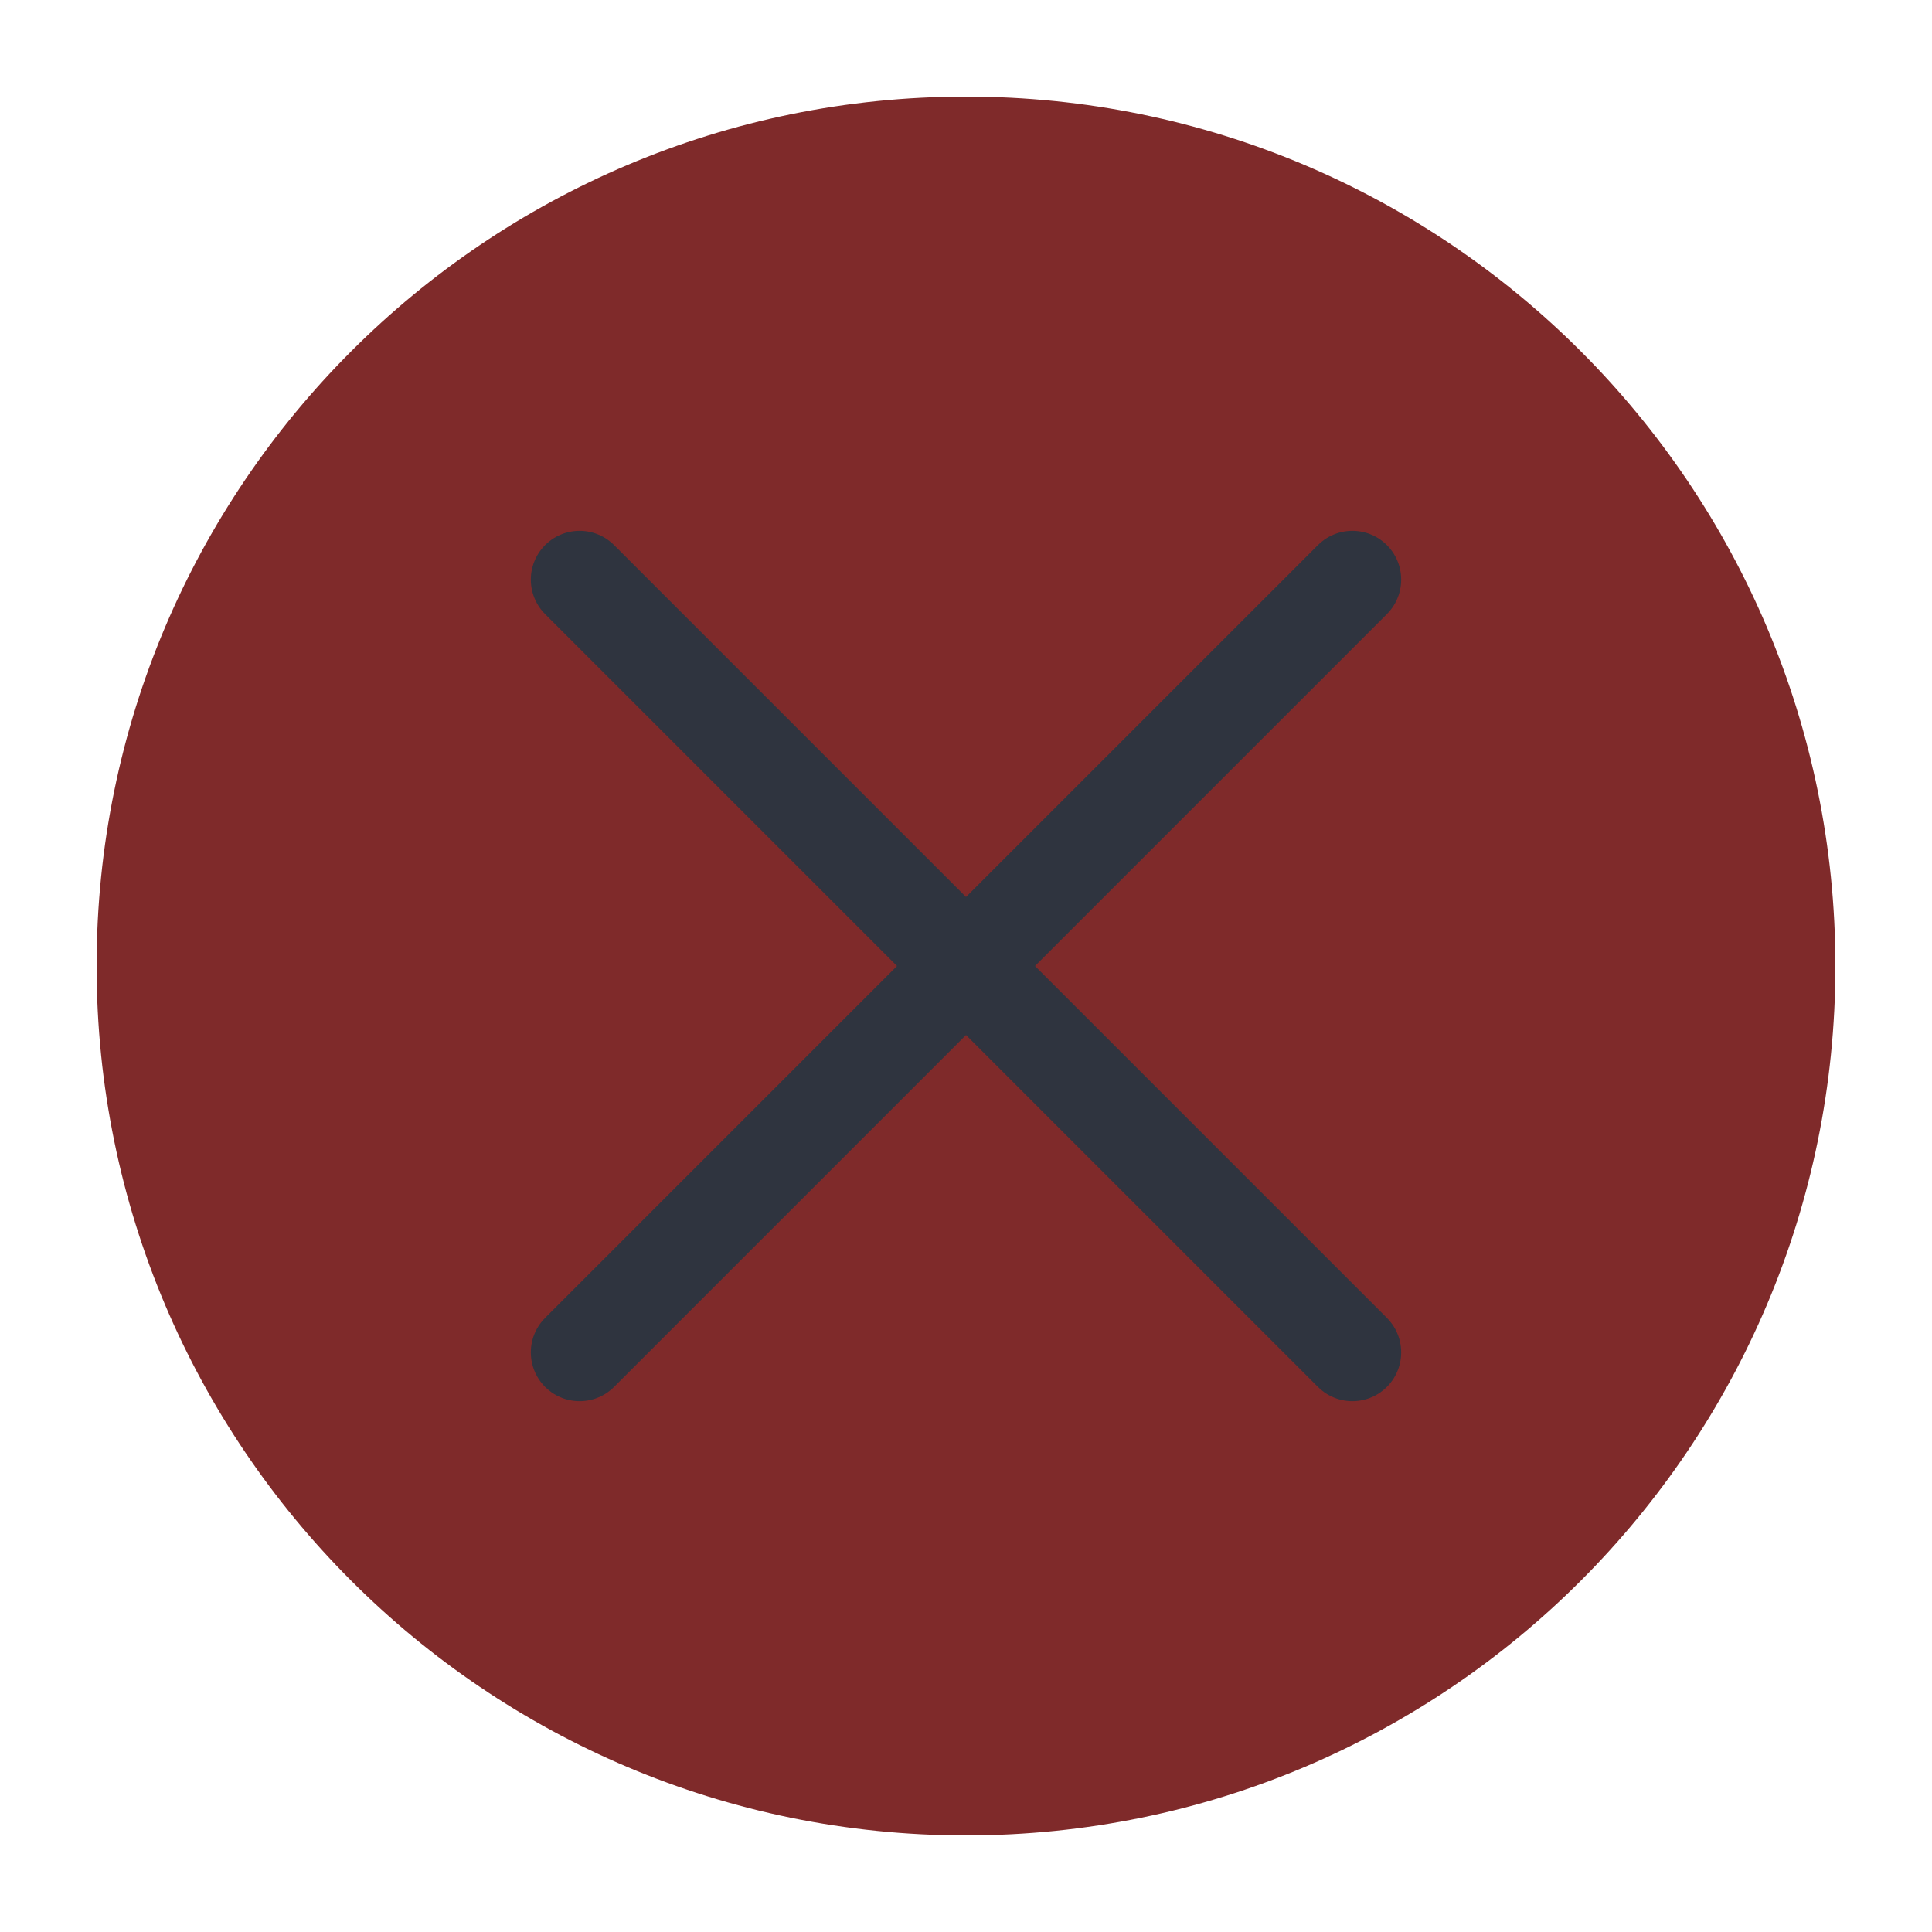
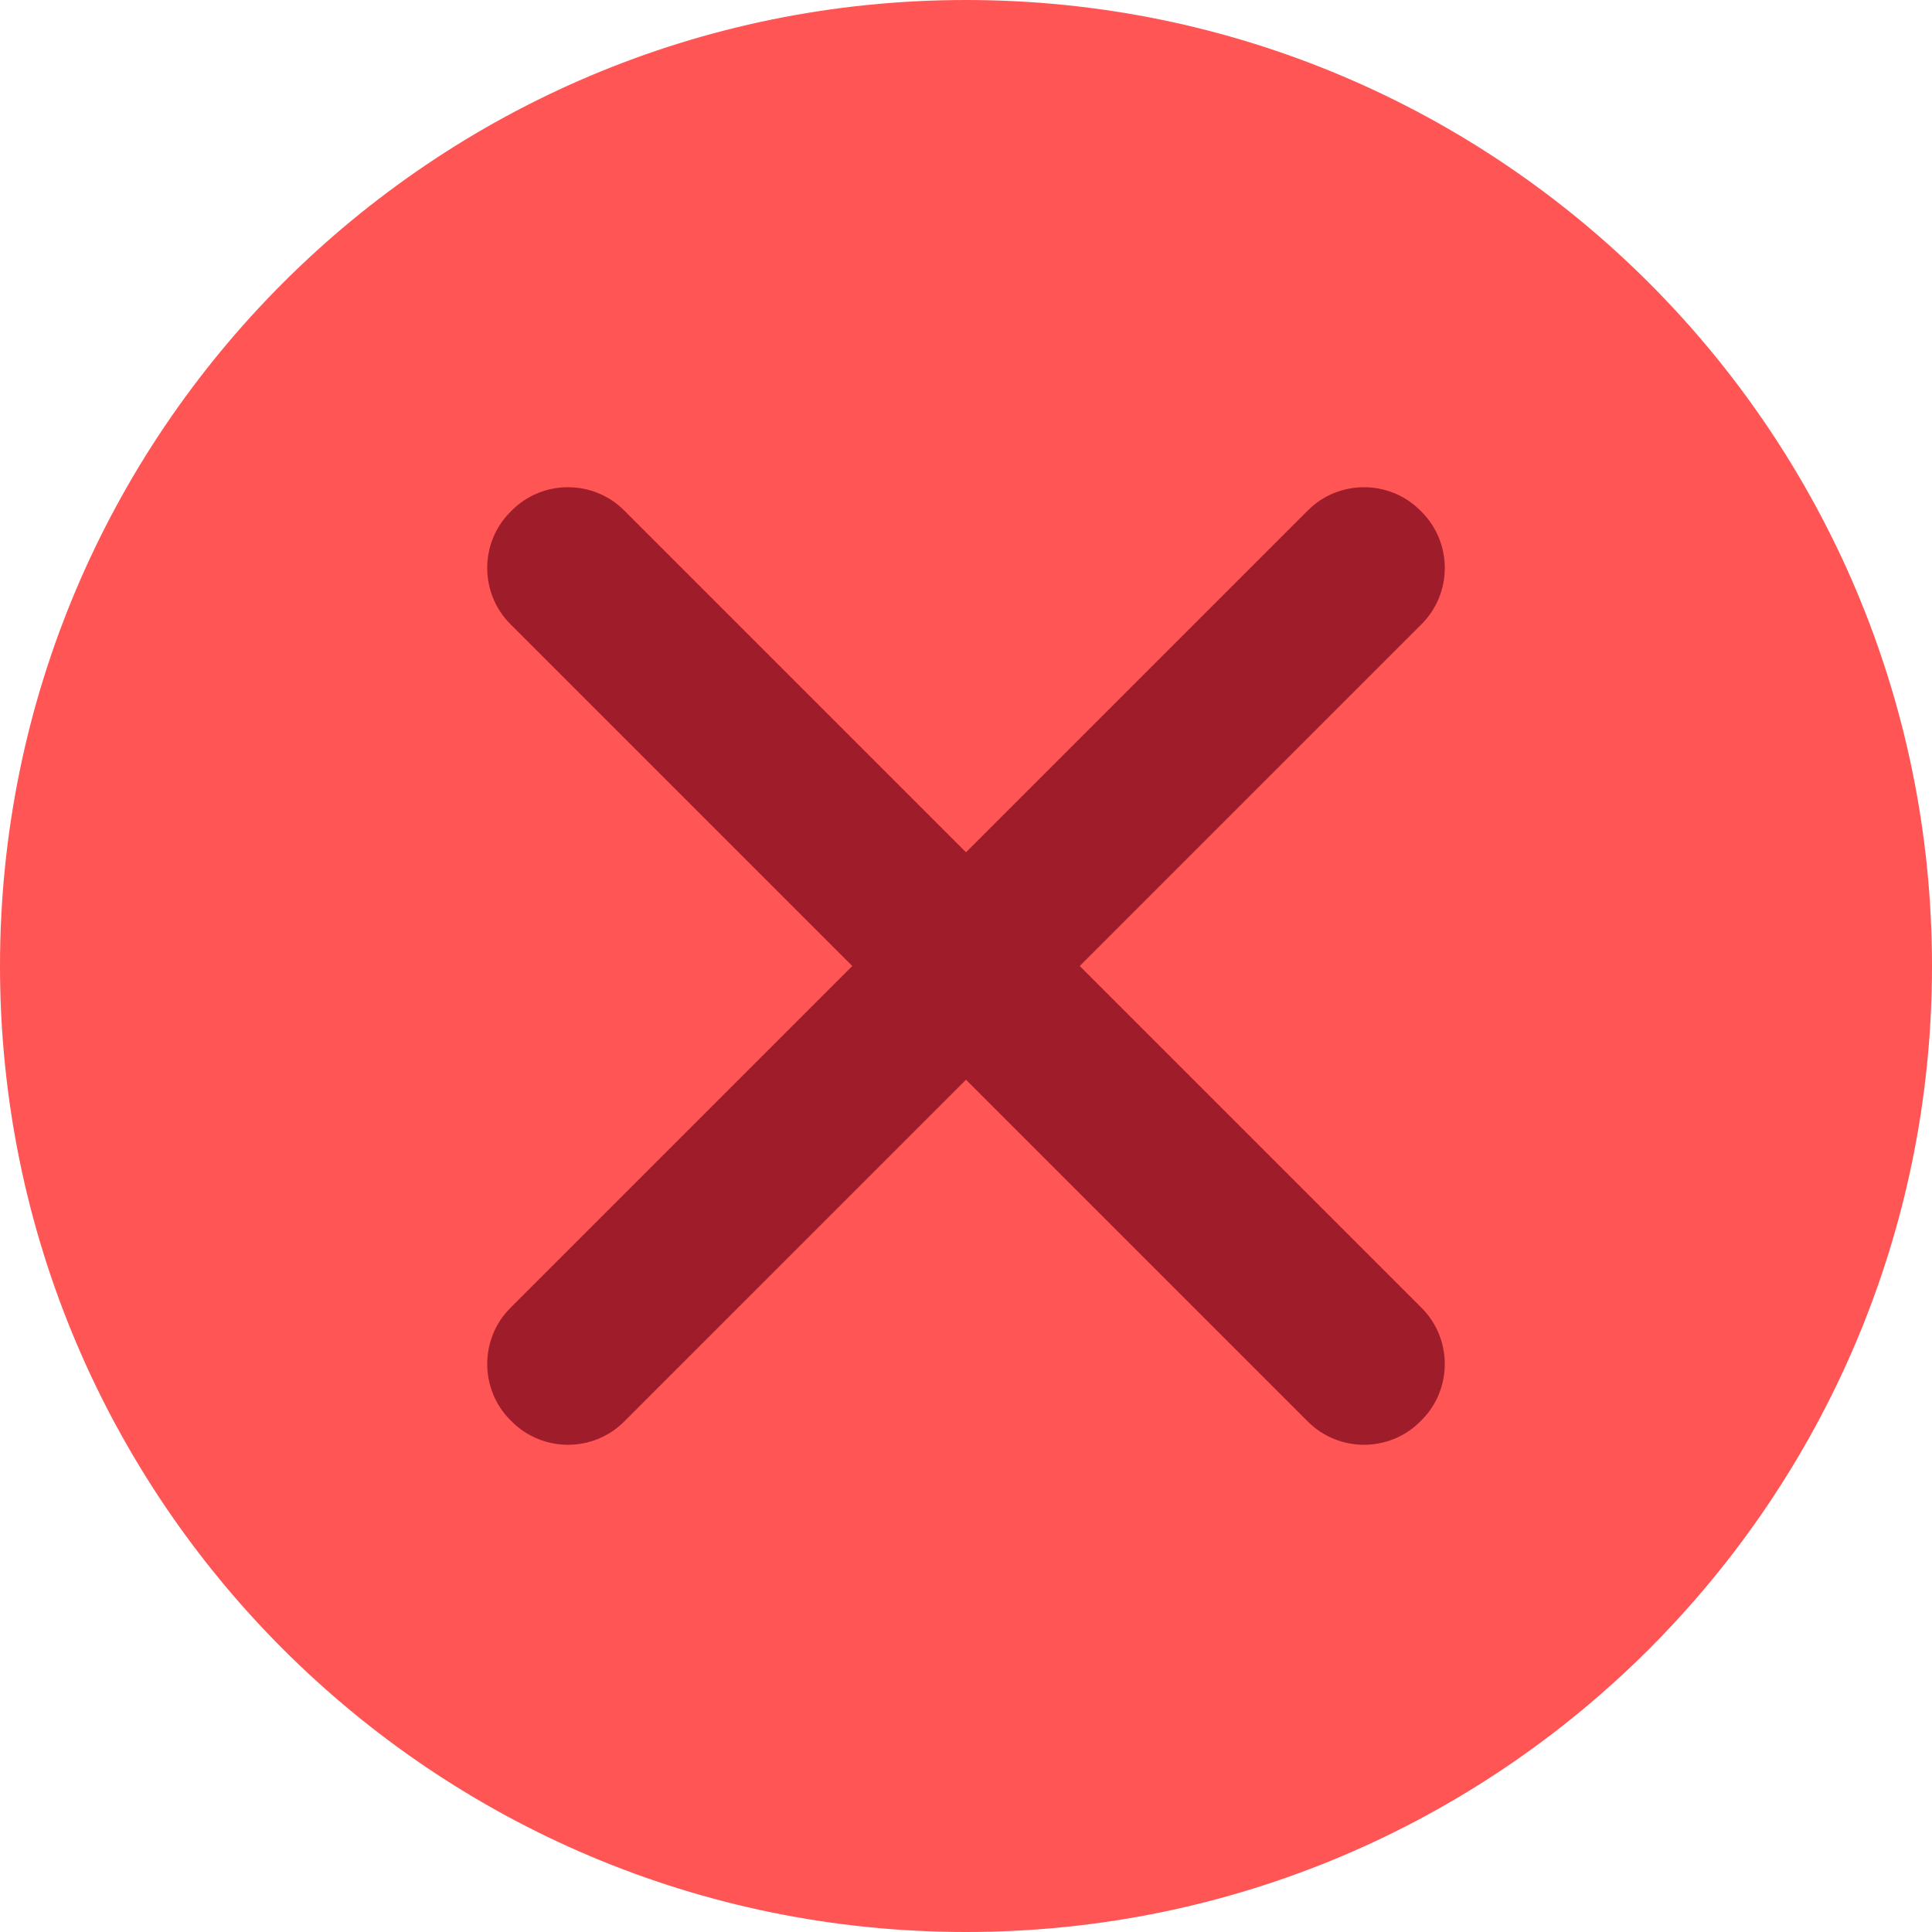
<svg xmlns="http://www.w3.org/2000/svg" viewBox="0 0 50 50" version="1.2" baseProfile="tiny">
  <defs>
</defs>
  <g fill="none" stroke="black" stroke-width="1" fill-rule="evenodd" stroke-linecap="square" stroke-linejoin="bevel">
-     <g fill="#7f2a2a" fill-opacity="1" stroke="none" transform="matrix(2.5,0,0,2.5,2.5,2.5)" font-family="Noto Sans" font-size="10" font-weight="400" font-style="normal">
-       <circle cx="9" cy="9" r="9" />
+     <g fill="#ff5555" fill-opacity="1" stroke="none" transform="matrix(0.0548336,0,0,-0.0548338,-0.325575,50.5641)" font-family="Noto Sans" font-size="10" font-weight="400" font-style="normal">
+       <path vector-effect="none" fill-rule="evenodd" d="M461.867,10.287 C713.663,10.287 917.788,214.413 917.788,466.208 C917.788,718.009 713.663,922.133 461.867,922.133 C210.063,922.133 5.938,718.009 5.938,466.208 C5.938,214.413 210.063,10.287 461.867,10.287 " />
    </g>
-     <g fill="none" stroke="#2f343f" stroke-opacity="1" stroke-width="1.01" stroke-linecap="round" stroke-linejoin="miter" stroke-miterlimit="2" transform="matrix(2.5,0,0,2.5,2.5,2.5)" font-family="Noto Sans" font-size="10" font-weight="400" font-style="normal">
-       <polyline fill="none" vector-effect="none" points="5,5 13,13 " />
-       <polyline fill="none" vector-effect="none" points="13,5 5,13 " />
+     <g fill="#ff5555" fill-opacity="1" stroke="none" transform="matrix(0.0548336,0,0,-0.0548338,-0.325575,50.5641)" font-family="Noto Sans" font-size="10" font-weight="400" font-style="normal">
+       <path vector-effect="none" fill-rule="evenodd" d="M461.867,49.062 C692.245,49.062 879.008,235.829 879.008,466.208 C879.008,696.596 692.245,883.358 461.867,883.358 C231.479,883.358 44.717,696.596 44.717,466.208 C44.717,235.829 231.479,49.062 461.867,49.062 " />
+     </g>
+     <g fill="#9f1d2b" fill-opacity="1" stroke="none" transform="matrix(0.0548336,0,0,-0.0548338,-0.325575,50.5641)" font-family="Noto Sans" font-size="10" font-weight="400" font-style="normal">
+       <path vector-effect="none" fill-rule="evenodd" d="M246.821,304.842 L623.233,681.25 C637.801,695.821 661.633,695.821 676.208,681.25 L676.905,680.55 C691.475,665.983 691.475,642.146 676.909,627.579 L300.496,251.171 C285.925,236.601 262.092,236.601 247.525,251.171 L246.821,251.867 C232.254,266.437 232.254,290.271 246.821,304.842 " />
+     </g>
+     <g fill="#9f1d2b" fill-opacity="1" stroke="none" transform="matrix(0.0548336,0,0,-0.0548338,-0.325575,50.5641)" font-family="Noto Sans" font-size="10" font-weight="400" font-style="normal">
+       <path vector-effect="none" fill-rule="evenodd" d="M300.496,681.25 L676.905,304.842 C691.471,290.275 691.471,266.437 676.905,251.867 L676.204,251.171 C661.633,236.601 637.801,236.601 623.233,251.171 L246.821,627.579 C232.25,642.146 232.25,665.983 246.821,680.55 L247.521,681.25 C262.092,695.821 285.925,695.821 300.496,681.25 " />
    </g>
    <g fill="none" stroke="#000000" stroke-opacity="1" stroke-width="1" stroke-linecap="square" stroke-linejoin="bevel" transform="matrix(1,0,0,1,0,0)" font-family="Noto Sans" font-size="10" font-weight="400" font-style="normal">
</g>
  </g>
</svg>
